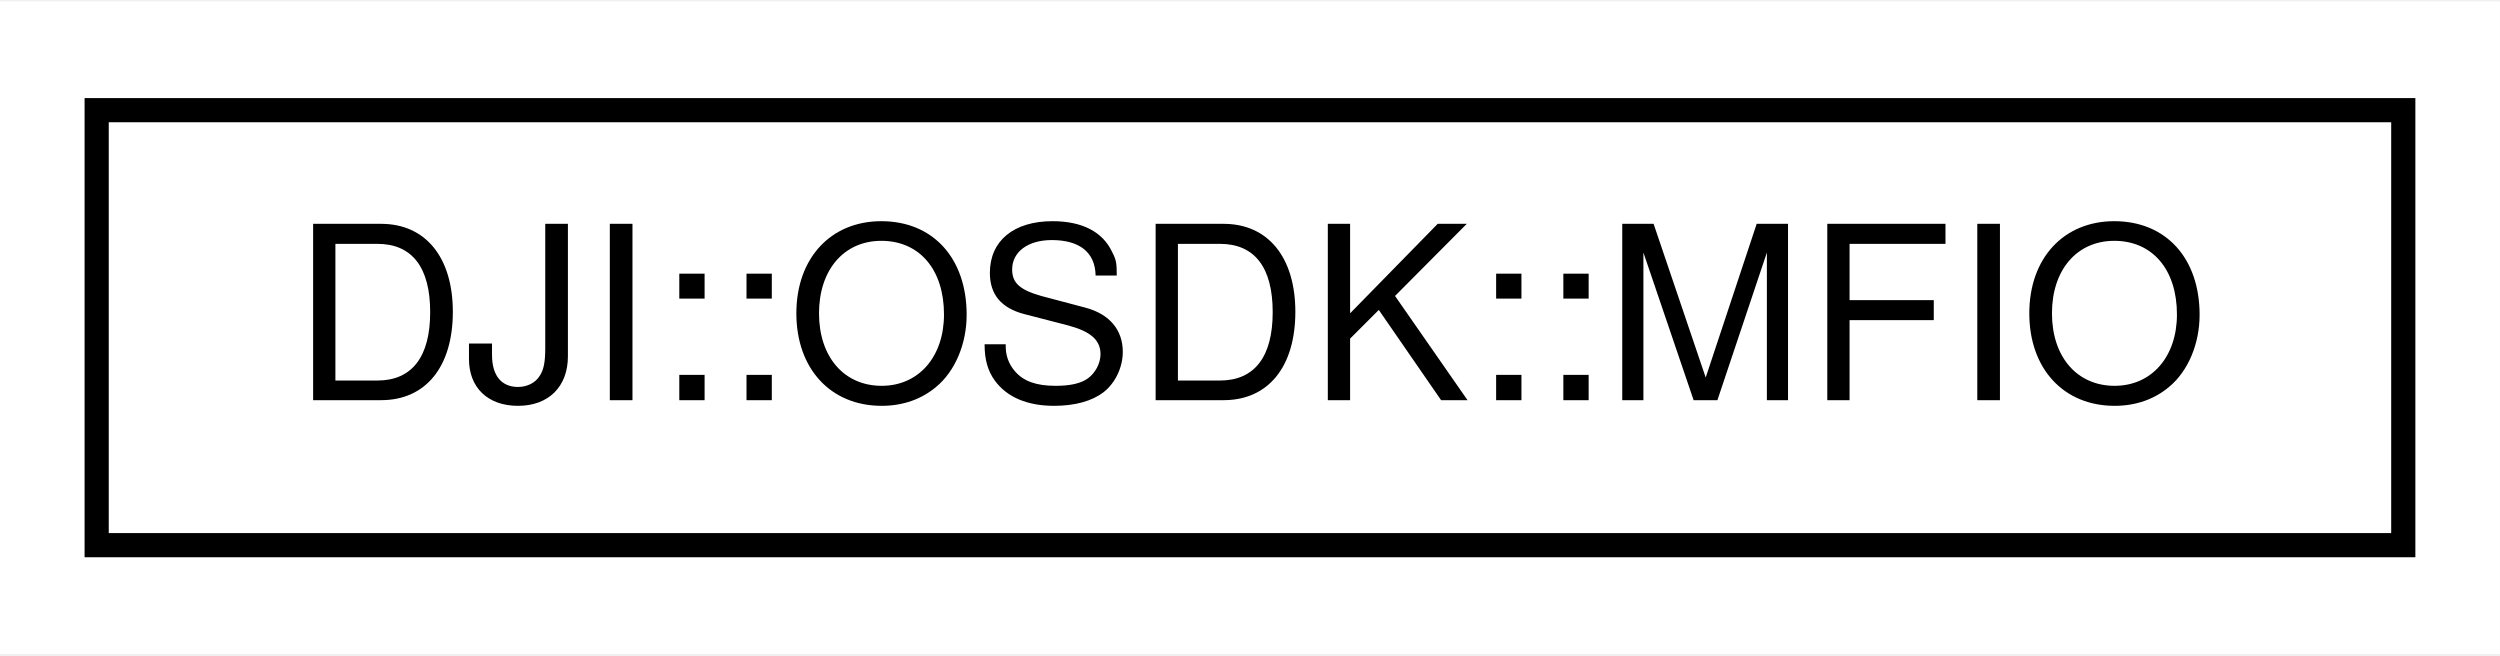
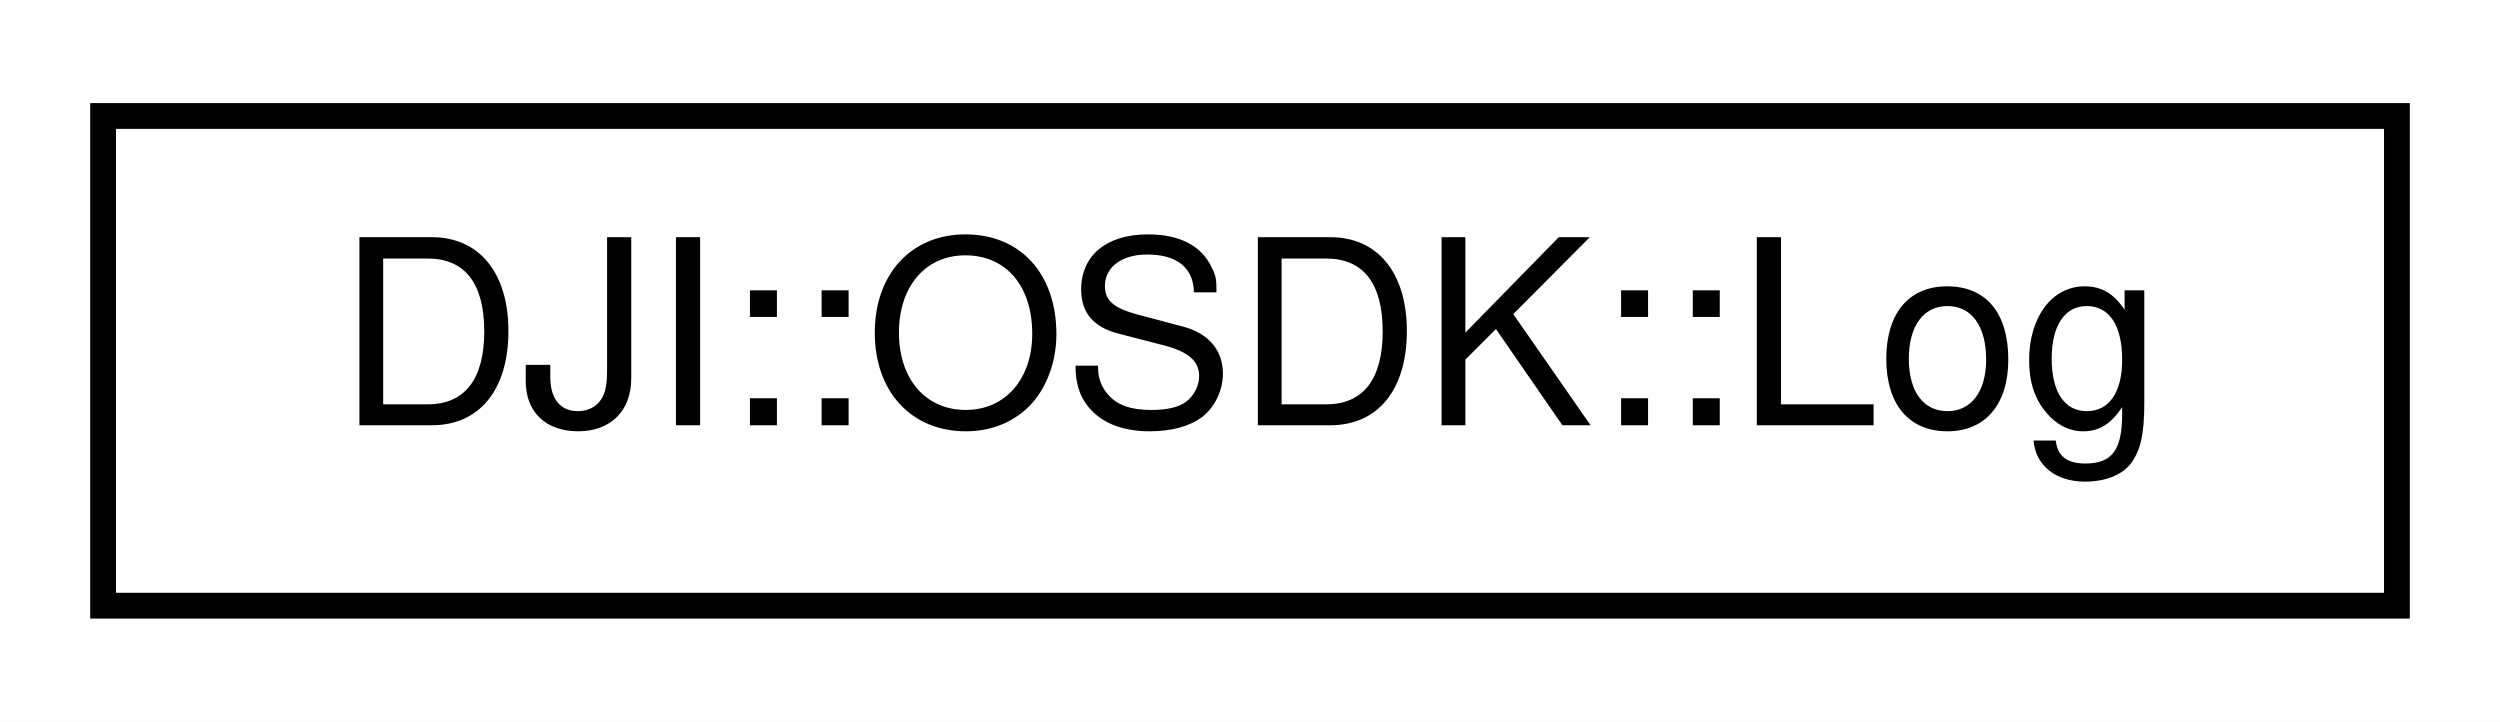
- <svg xmlns="http://www.w3.org/2000/svg" xmlns:xlink="http://www.w3.org/1999/xlink" width="103pt" height="27pt" viewBox="0.00 0.00 103.45 27.00">
-   <g id="graph0" class="graph" transform="scale(1 1) rotate(0) translate(4 23)">
-     <polygon fill="#ffffff" stroke="transparent" points="-4,4 -4,-23 99.448,-23 99.448,4 -4,4" />
+ <svg xmlns="http://www.w3.org/2000/svg" xmlns:xlink="http://www.w3.org/1999/xlink" width="97pt" height="28pt" viewBox="0.00 0.00 97.00 28.00">
+   <g id="graph0" class="graph" transform="scale(1 1) rotate(0) translate(4 24)">
+     <polygon fill="white" stroke="none" points="-4,4 -4,-24 93,-24 93,4 -4,4" />
    <g id="node1" class="node">
      <g id="a_node1">
-         <a xlink:href="classDJI_1_1OSDK_1_1MFIO.html" target="_top" xlink:title="APIs for Multi-Function Input-Output functionality.">
-           <polygon fill="#ffffff" stroke="#000000" points="0,-.5 0,-18.5 95.448,-18.5 95.448,-.5 0,-.5" />
-           <text text-anchor="middle" x="47.724" y="-6.5" font-family="Helvetica,sans-Serif" font-size="10.00" fill="#000000">DJI::OSDK::MFIO</text>
+         <a xlink:href="classDJI_1_1OSDK_1_1Log.html" target="_top" xlink:title="Logger for DJI OSDK supporting different logging channels.">
+           <polygon fill="white" stroke="black" points="-7.10543e-15,-0.5 -7.10543e-15,-19.5 89,-19.5 89,-0.5 -7.10543e-15,-0.5" />
+           <text text-anchor="middle" x="44.5" y="-7.5" font-family="Helvetica,sans-Serif" font-size="10.00">DJI::OSDK::Log</text>
        </a>
      </g>
    </g>
  </g>
</svg>
